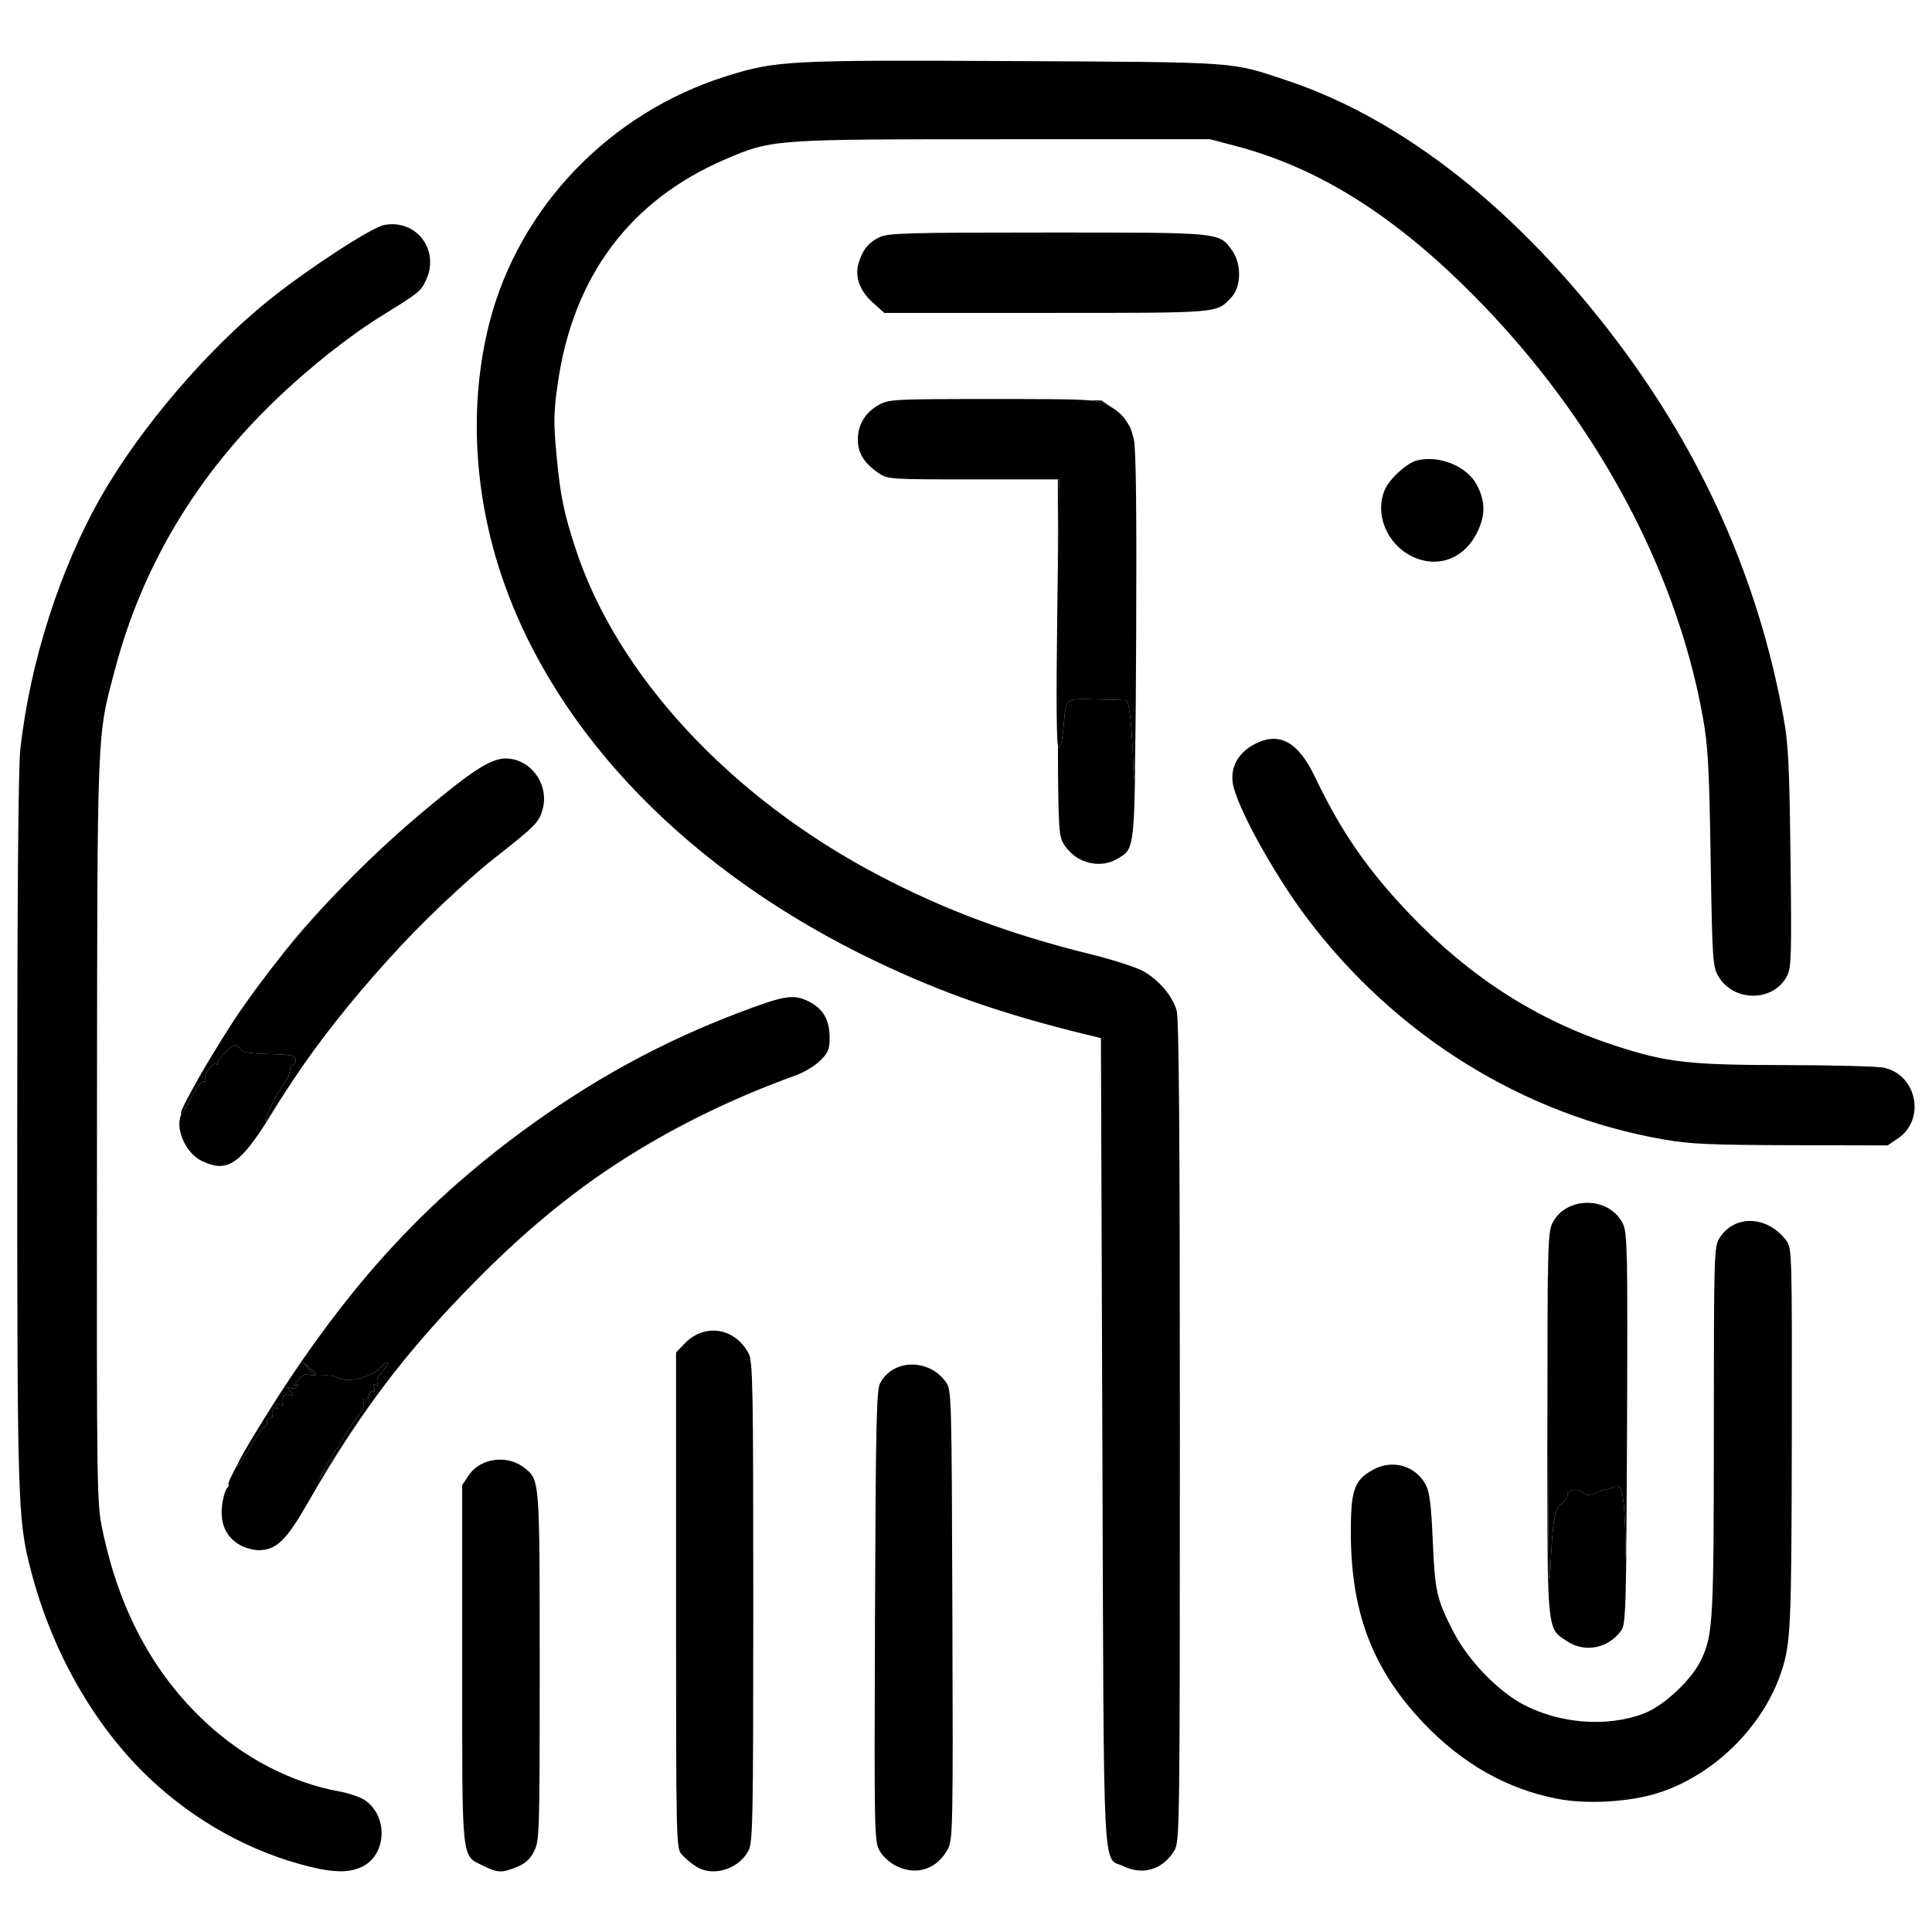
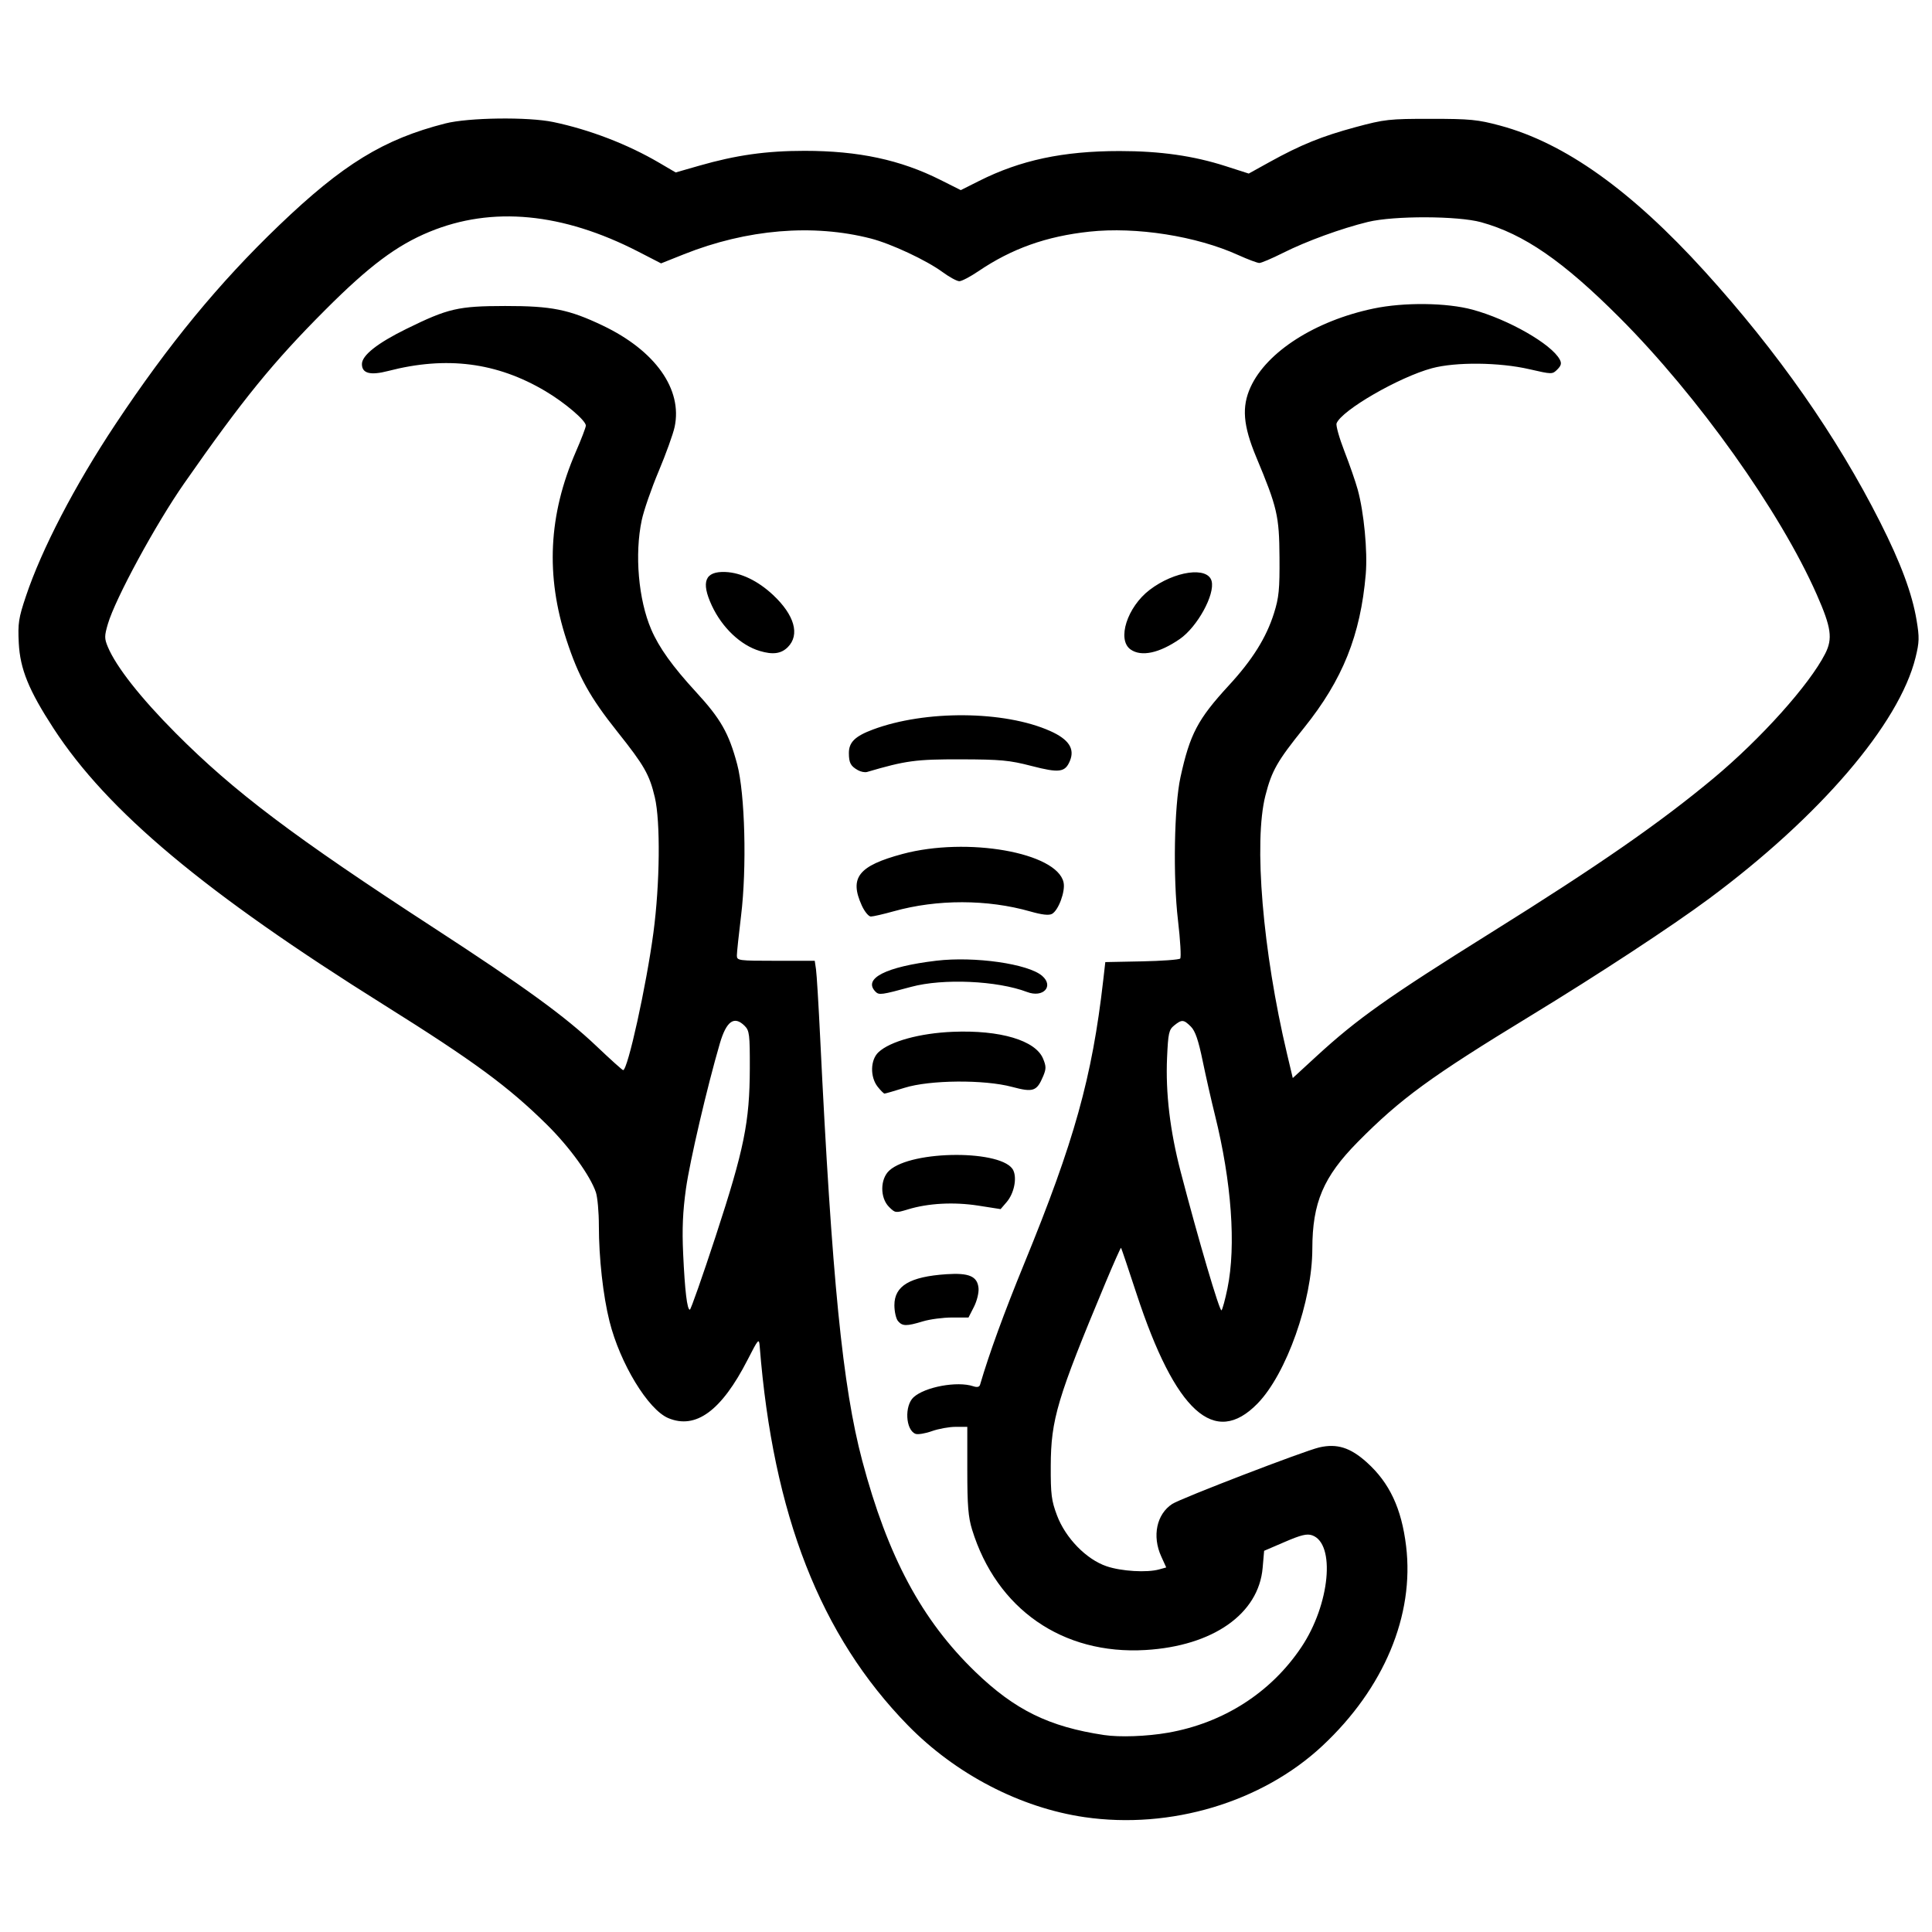
- <svg xmlns="http://www.w3.org/2000/svg" width="512" height="512" viewBox="0 0 673 645">
+ <svg xmlns="http://www.w3.org/2000/svg" width="512" height="512" viewBox="0 0 742 670">
  <g>
-     <path d="M 83.30 524.04 C78.74,521.26 76.75,516.89 77.31,510.89 C77.57,508.19 78.33,505.31 79.01,504.49 C79.69,503.67 79.96,503.00 79.62,503.00 C79.18,503.00 80.58,500.05 82.96,495.68 C82.62,496.43 82.58,496.76 82.87,496.58 C83.33,496.30 85.42,493.13 87.52,489.54 C89.62,485.94 91.71,483.00 92.17,483.00 C92.63,483.00 93.00,482.33 93.00,481.50 C93.00,480.67 93.45,480.00 94.00,480.00 C94.55,480.00 94.95,479.66 94.88,479.25 C94.55,477.15 95.12,475.96 96.15,476.60 C96.92,477.07 97.04,476.87 96.49,475.98 C95.89,475.01 96.13,474.84 97.39,475.32 C98.33,475.68 98.85,475.57 98.55,475.08 C97.52,473.41 99.10,471.10 100.83,471.75 C102.29,472.30 102.33,472.16 101.11,470.66 C99.90,469.18 99.92,469.03 101.26,469.55 C102.10,469.87 103.14,469.59 103.55,468.91 C104.08,468.07 103.88,467.94 102.90,468.51 C102.13,468.96 102.58,468.14 103.90,466.69 C105.21,465.25 106.77,464.36 107.35,464.71 C107.93,465.07 110.12,465.27 112.23,465.14 C114.33,465.02 116.60,465.26 117.28,465.68 C121.04,468.05 129.56,465.92 133.25,461.70 C134.21,460.60 135.00,460.21 135.00,460.85 C135.00,461.48 134.07,462.93 132.92,464.08 C131.78,465.22 131.10,466.82 131.41,467.63 C131.77,468.58 131.56,468.85 130.82,468.39 C130.05,467.91 129.87,468.22 130.29,469.32 C130.68,470.32 130.46,470.88 129.76,470.74 C129.12,470.61 128.55,471.17 128.50,472.00 C128.45,472.83 127.88,473.39 127.24,473.26 C126.57,473.13 126.32,473.67 126.66,474.55 C126.98,475.39 126.57,476.85 125.75,477.79 C123.58,480.29 112.01,498.77 111.35,500.78 C111.05,501.73 113.20,498.73 116.15,494.13 C123.13,483.22 129.89,473.58 137.10,464.37 C126.41,478.18 116.66,492.98 107.01,509.86 C99.71,522.62 96.16,526.00 90.10,526.00 C88.12,525.99 85.06,525.11 83.30,524.04 ZM 376.03 285.25 C374.13,284.29 371.65,281.92 370.53,280.00 C368.97,277.31 368.61,275.77 368.52,245.77 C368.58,246.10 368.65,246.28 368.71,246.32 C369.37,246.73 369.99,244.30 370.42,239.73 C370.94,234.19 370.99,231.61 372.30,230.45 C373.61,229.28 376.18,229.52 381.75,229.64 C387.11,229.75 391.79,229.88 392.14,229.92 C393.40,230.08 394.25,237.74 394.87,254.50 C395.09,260.33 395.29,257.71 395.45,247.56 C395.29,276.10 394.61,281.03 391.79,283.47 C391.15,284.02 390.40,284.45 389.51,284.99 C385.52,287.46 380.61,287.56 376.03,285.25 ZM 545.90 557.73 C544.67,556.91 543.66,556.32 542.83,555.54 C538.80,551.77 539.00,543.48 539.00,482.15 C539.00,436.56 539.09,421.74 539.80,415.85 C539.11,421.72 539.05,436.57 539.17,482.65 C539.28,524.64 539.60,543.55 540.04,533.50 C540.82,515.32 541.51,511.32 544.14,509.68 C545.16,509.04 546.00,507.73 546.00,506.76 C546.00,504.73 549.91,504.31 551.74,506.14 C552.60,507.00 553.64,506.98 555.90,506.04 C557.56,505.35 559.27,504.80 559.71,504.80 C560.14,504.80 561.22,504.42 562.10,503.94 C565.16,502.31 565.99,506.70 566.28,526.00 C566.30,527.76 566.33,528.60 566.36,528.60 C566.50,528.60 566.67,509.42 566.77,480.15 C566.97,423.18 566.83,415.53 565.42,412.47 C566.89,415.57 567.03,422.69 566.78,483.71 C566.52,545.55 566.35,551.71 564.81,553.89 C560.36,560.18 552.08,561.86 545.90,557.73 ZM 70.00 390.25 C65.36,387.93 61.75,380.99 62.60,376.03 C62.70,375.42 62.90,374.70 63.18,373.88 C63.64,373.57 64.92,371.60 66.40,368.83 C68.27,365.35 70.33,362.62 70.98,362.77 C71.62,362.93 71.87,362.60 71.53,362.05 C70.65,360.62 74.00,355.89 75.36,356.67 C75.99,357.03 76.19,356.98 75.82,356.56 C75.08,355.74 80.48,350.00 81.98,350.00 C82.49,350.00 83.27,350.66 83.72,351.46 C84.33,352.55 86.90,352.99 93.77,353.17 C101.88,353.39 103.00,353.64 103.00,355.21 C103.00,356.19 102.55,357.00 102.00,357.00 C101.45,357.00 101.00,357.84 101.00,358.87 C101.00,359.89 100.17,361.80 99.17,363.12 C97.14,365.75 94.31,371.15 92.94,375.00 C92.17,377.17 92.21,377.26 93.27,375.65 C93.82,374.83 96.54,370.70 99.80,365.76 C98.17,368.28 96.55,370.85 94.92,373.50 C83.63,391.85 79.18,394.83 70.00,390.25 ZM 368.50 183.74 L 368.50 153.00 L 368.91 153.00 L 368.50 183.74 ZM 134.35 422.88 C142.37,413.97 150.61,405.81 159.11,398.36 C171.32,387.64 184.20,377.89 197.61,369.19 C191.96,372.89 186.37,376.80 180.83,380.94 C163.28,394.05 148.23,407.56 134.35,422.88 ZM 277.50 360.48 C251.36,369.95 227.87,382.01 206.60,396.94 C227.76,381.87 250.58,370.23 277.50,360.48 ZM 141.97 313.01 C152.28,302.16 162.73,292.38 172.00,285.12 C166.23,289.64 154.74,300.13 146.48,308.42 C144.94,309.96 143.44,311.49 141.97,313.01 ZM 89.71 483.91 C91.19,481.45 92.73,478.93 94.27,476.50 C101.24,465.44 108.38,455.10 115.70,445.47 C110.92,451.80 106.22,458.45 101.53,465.50 C97.14,472.10 93.00,478.58 89.71,483.91 ZM 118.84 295.34 C110.31,304.17 102.35,313.34 94.97,322.80 C96.58,320.68 98.19,318.61 99.79,316.61 C105.02,310.07 111.60,302.75 118.84,295.34 ZM 110.00 464.65 C110.00,465.46 109.20,464.86 107.40,462.75 L 105.50 460.50 L 107.75 462.40 C108.99,463.45 110.00,464.47 110.00,464.65 ZM 379.40 125.47 L 383.65 125.50 L 387.67 128.16 C387.78,128.23 387.89,128.31 388.01,128.39 C387.29,127.93 386.52,127.49 385.68,127.09 C383.99,126.27 382.70,125.77 379.40,125.47 ZM 67.54 364.50 C69.51,360.83 71.97,356.62 74.77,352.13 C72.15,356.44 69.60,360.81 67.54,364.50 ZM 394.50 137.38 C393.97,135.68 393.32,134.21 392.51,132.92 C392.95,133.53 393.33,134.12 393.59,134.66 C393.96,135.41 394.26,136.14 394.50,137.38 Z" fill="black" />
-     <path d="M 108.50 636.40 C87.71,631.42 67.78,620.44 51.72,605.12 C32.56,586.83 17.85,560.85 10.62,532.50 C6.17,515.09 6.00,509.45 6.00,379.91 C6.00,299.97 6.37,253.52 7.06,247.21 C10.39,216.75 20.94,183.83 35.50,158.50 C49.06,134.89 72.16,107.88 93.42,90.75 C106.90,79.89 129.40,65.20 133.83,64.37 C145.11,62.26 153.33,73.18 148.36,83.66 C146.50,87.56 146.12,87.87 133.00,95.99 C121.63,103.03 107.61,114.14 95.99,125.32 C68.23,152.02 49.59,183.27 40.10,219.02 C33.67,243.23 33.90,237.53 33.78,379.93 C33.68,509.21 33.68,509.52 35.85,519.69 C41.63,546.90 53.30,568.67 71.12,585.47 C84.69,598.28 101.41,606.99 118.27,610.05 C121.65,610.66 125.68,612.06 127.23,613.16 C135.56,619.10 134.56,632.78 125.51,636.56 C121.28,638.33 116.36,638.28 108.50,636.40 ZM 168.47 636.00 C160.60,632.11 161.00,635.90 161.00,565.74 L 161.00 503.30 L 163.29 499.90 C167.34,493.87 176.69,492.61 182.63,497.28 C188.04,501.54 188.00,501.02 188.00,566.51 C188.00,624.65 187.92,627.23 186.04,630.91 C184.64,633.66 182.93,635.21 180.02,636.37 C174.79,638.47 173.36,638.42 168.47,636.00 ZM 242.50 636.20 C240.85,635.15 238.60,633.27 237.50,632.04 C235.53,629.83 235.50,628.37 235.50,543.46 L 235.50 457.13 L 238.45 454.05 C245.41,446.79 255.97,448.42 260.80,457.50 C262.23,460.18 262.40,469.39 262.40,544.00 C262.39,620.99 262.26,627.75 260.68,630.74 C257.25,637.20 248.29,639.89 242.50,636.20 ZM 312.50 636.16 C310.24,635.10 307.63,632.80 306.51,630.89 C304.55,627.57 304.52,625.89 304.80,549.12 C305.05,482.34 305.31,470.31 306.56,467.87 C310.95,459.40 323.40,459.10 329.43,467.32 C331.48,470.11 331.50,471.04 331.76,548.32 C332.01,621.36 331.91,626.73 330.26,629.93 C326.65,636.96 319.50,639.47 312.50,636.16 ZM 391.50 636.15 C383.91,632.54 384.56,645.24 384.00,488.56 L 383.50 347.62 L 378.00 346.28 C349.25,339.24 328.52,332.01 305.26,320.94 C240.75,290.21 193.88,242.24 175.12,187.74 C164.97,158.25 163.31,126.76 170.42,98.71 C180.66,58.33 212.31,25.31 253.00,12.54 C270.34,7.10 274.76,6.87 353.43,7.28 C432.46,7.70 428.46,7.41 448.40,14.07 C488.84,27.57 528.94,59.28 563.40,105.00 C593.15,144.47 612.33,187.67 621.11,235.00 C622.98,245.06 623.30,251.27 623.71,284.63 C624.13,318.58 624.00,323.10 622.54,325.92 C617.78,335.13 603.86,335.17 598.53,326.00 C596.62,322.71 596.46,320.29 595.89,285.00 C595.37,252.71 594.99,245.84 593.13,235.55 C583.42,181.86 553.32,127.76 509.36,84.96 C483.18,59.49 457.91,44.07 430.50,36.87 L 421.50 34.50 L 349.50 34.50 C269.21,34.50 268.88,34.52 252.68,41.48 C219.42,55.77 199.60,82.29 194.29,119.62 C192.85,129.76 192.79,133.07 193.85,144.41 C195.18,158.68 196.36,164.50 200.51,177.17 C214.92,221.18 254.50,263.85 306.00,290.87 C329.27,303.07 352.05,311.55 380.33,318.50 C387.94,320.37 396.12,323.05 398.51,324.45 C403.89,327.60 408.36,332.91 409.86,337.92 C410.69,340.70 411.00,380.44 411.00,484.62 C410.99,624.48 410.95,627.57 409.04,630.70 C405.08,637.20 398.20,639.34 391.50,636.15 ZM 542.50 612.60 C524.98,609.21 509.50,600.46 495.99,586.31 C478.32,567.81 470.68,548.04 470.56,520.50 C470.49,505.18 471.67,501.68 478.13,498.05 C484.97,494.20 493.08,496.49 496.68,503.26 C497.99,505.73 498.56,510.29 499.08,522.50 C499.85,540.42 500.46,543.14 506.33,554.50 C511.37,564.29 521.72,575.04 530.60,579.74 C543.35,586.47 559.82,587.73 572.50,582.94 C579.65,580.24 589.40,571.07 592.71,563.95 C596.72,555.31 597.00,550.14 597.00,484.07 C597.01,423.64 597.10,420.35 598.89,417.42 C604.05,408.95 615.70,409.35 622.32,418.23 C624.20,420.75 624.26,422.95 624.16,487.16 C624.06,552.96 623.81,558.53 620.47,568.50 C614.06,587.64 596.90,604.46 577.50,610.60 C567.59,613.74 552.75,614.59 542.50,612.60 ZM 539.17 482.65 C539.02,422.05 539.16,415.47 540.67,412.28 C545.31,402.50 560.73,402.58 565.39,412.42 C566.82,415.43 566.98,422.82 566.77,480.15 C566.65,515.54 566.43,536.17 566.28,526.00 C565.99,506.70 565.16,502.31 562.10,503.94 C561.22,504.42 560.14,504.80 559.71,504.80 C559.27,504.80 557.56,505.35 555.90,506.04 C553.64,506.98 552.60,507.00 551.74,506.14 C549.91,504.31 546.00,504.73 546.00,506.76 C546.00,507.73 545.16,509.04 544.14,509.68 C541.51,511.32 540.82,515.32 540.04,533.50 C539.60,543.55 539.28,524.64 539.17,482.65 ZM 111.35 500.78 C112.01,498.77 123.58,480.29 125.75,477.79 C126.57,476.85 126.98,475.39 126.66,474.55 C126.32,473.67 126.57,473.13 127.24,473.26 C127.88,473.39 128.45,472.83 128.50,472.00 C128.55,471.17 129.12,470.61 129.76,470.74 C130.46,470.88 130.68,470.32 130.29,469.32 C129.87,468.22 130.05,467.91 130.82,468.39 C131.56,468.85 131.77,468.58 131.41,467.63 C131.10,466.82 131.78,465.22 132.92,464.08 C134.07,462.93 135.00,461.48 135.00,460.85 C135.00,460.21 134.21,460.60 133.25,461.70 C129.56,465.92 121.04,468.05 117.28,465.68 C116.60,465.26 114.33,465.02 112.23,465.14 C110.12,465.27 107.93,465.07 107.35,464.71 C106.77,464.36 105.21,465.25 103.90,466.69 C102.58,468.14 102.13,468.96 102.90,468.51 C103.88,467.94 104.08,468.07 103.55,468.91 C103.14,469.59 102.10,469.87 101.26,469.55 C99.92,469.03 99.90,469.18 101.11,470.66 C102.33,472.16 102.29,472.30 100.83,471.75 C99.10,471.10 97.52,473.41 98.55,475.08 C98.85,475.57 98.33,475.68 97.39,475.32 C96.13,474.84 95.89,475.01 96.49,475.98 C97.04,476.87 96.92,477.07 96.15,476.60 C95.12,475.96 94.55,477.15 94.88,479.25 C94.95,479.66 94.55,480.00 94.00,480.00 C93.45,480.00 93.00,480.67 93.00,481.50 C93.00,482.33 92.63,483.00 92.17,483.00 C91.71,483.00 89.62,485.94 87.52,489.54 C85.42,493.13 83.33,496.30 82.87,496.58 C81.19,497.62 90.61,481.93 101.53,465.50 C124.98,430.24 148.74,404.91 180.83,380.94 C205.00,362.89 229.93,349.16 257.64,338.66 C273.42,332.68 276.51,332.20 281.82,334.91 C286.81,337.45 289.00,341.31 289.00,347.55 C289.00,351.47 288.49,352.71 285.75,355.43 C283.96,357.21 280.25,359.48 277.50,360.48 C233.60,376.38 200.58,397.32 167.94,429.95 C146.58,451.29 131.93,469.45 116.15,494.13 C113.20,498.73 111.05,501.73 111.35,500.78 ZM 110.00 464.65 C110.00,464.47 108.99,463.45 107.75,462.40 L 105.50 460.50 L 107.40 462.75 C109.20,464.86 110.00,465.46 110.00,464.65 ZM 579.50 382.92 C530.60,374.40 485.92,346.61 455.06,305.50 C443.30,289.83 430.32,266.07 429.38,258.48 C428.69,252.92 431.48,248.11 437.07,245.20 C445.63,240.75 452.20,244.34 458.09,256.69 C467.20,275.77 476.39,289.06 491.23,304.58 C511.98,326.29 535.08,341.14 561.89,350.00 C580.37,356.11 588.00,357.00 622.43,357.02 C638.97,357.04 654.26,357.46 656.41,357.96 C667.80,360.60 670.79,376.00 661.18,382.52 L 657.54 385.00 L 624.02 384.92 C595.74,384.85 588.78,384.54 579.50,382.92 ZM 92.94 375.00 C94.31,371.15 97.14,365.75 99.17,363.12 C100.17,361.80 101.00,359.89 101.00,358.87 C101.00,357.84 101.45,357.00 102.00,357.00 C102.55,357.00 103.00,356.19 103.00,355.21 C103.00,353.64 101.88,353.39 93.77,353.17 C86.90,352.99 84.33,352.55 83.72,351.46 C83.27,350.66 82.49,350.00 81.98,350.00 C80.48,350.00 75.08,355.74 75.82,356.56 C76.19,356.98 75.99,357.03 75.36,356.67 C74.00,355.89 70.65,360.62 71.53,362.05 C71.87,362.60 71.62,362.93 70.98,362.77 C70.33,362.62 68.27,365.35 66.40,368.83 C64.53,372.32 63.00,374.54 63.00,373.76 C63.00,371.69 76.23,348.93 83.80,338.00 C102.17,311.45 124.85,287.09 151.54,265.26 C167.44,252.25 172.68,249.34 178.36,250.41 C186.07,251.85 191.13,260.08 189.06,267.79 C187.81,272.43 186.54,273.72 172.00,285.12 C149.37,302.86 119.67,335.63 102.18,362.15 C97.96,368.56 93.95,374.63 93.27,375.65 C92.21,377.26 92.17,377.17 92.94,375.00 ZM 394.87 254.50 C394.25,237.74 393.40,230.08 392.14,229.92 C391.79,229.88 387.11,229.75 381.75,229.64 C370.61,229.41 371.46,228.65 370.42,239.73 C369.99,244.30 369.37,246.73 368.71,246.32 C368.02,245.89 367.88,230.75 368.29,199.34 L 368.91 153.00 L 339.10 153.00 C309.84,153.00 309.24,152.96 305.99,150.75 C301.08,147.40 298.89,143.90 298.82,139.28 C298.75,134.08 301.32,129.75 306.05,127.09 C309.64,125.08 311.09,125.00 345.57,125.00 C379.82,125.00 381.56,125.09 385.68,127.09 C390.79,129.56 393.49,133.04 394.97,139.07 C395.72,142.10 395.97,163.76 395.78,207.50 C395.60,247.60 395.26,265.15 394.87,254.50 ZM 493.66 180.59 C483.85,176.97 478.55,165.79 482.35,156.70 C483.96,152.85 490.02,147.28 493.57,146.39 C501.35,144.44 511.10,148.43 514.47,154.95 C517.45,160.70 517.48,165.51 514.58,171.43 C510.37,180.03 502.04,183.67 493.66,180.59 ZM 304.02 91.40 C299.49,87.30 297.71,82.48 299.04,77.86 C300.40,73.13 302.50,70.46 306.33,68.65 C309.43,67.18 315.78,67.00 365.00,67.00 C426.00,67.00 424.63,66.86 429.27,73.37 C432.53,77.94 432.39,85.88 429.00,89.51 C423.71,95.17 425.76,95.00 364.55,95.00 L 308.01 95.00 L 304.02 91.40 Z" fill="black" />
+     <path d="M 416.52 661.89 C391.88,658.30 367.03,645.38 348.70,626.64 C315.08,592.24 296.90,545.75 291.77,481.10 C291.51,477.85 291.29,478.09 287.09,486.30 C277.08,505.83 267.25,513.05 256.67,508.64 C248.93,505.40 238.15,487.68 234.09,471.50 C231.61,461.63 230.00,447.10 230.00,434.69 C230.00,429.52 229.48,423.77 228.85,421.90 C226.68,415.51 218.76,404.56 210.13,396.02 C195.29,381.35 182.01,371.57 147.50,349.96 C78.63,306.83 41.28,275.57 20.56,243.74 C11.05,229.12 7.72,220.96 7.21,210.98 C6.83,203.41 7.13,201.41 9.94,193.03 C16.03,174.85 28.71,150.47 44.29,127.00 C64.68,96.29 84.12,72.66 107.18,50.55 C131.70,27.05 147.31,17.47 171.00,11.42 C179.90,9.14 202.80,8.84 212.50,10.87 C226.47,13.80 241.01,19.39 253.14,26.50 L 259.50 30.23 L 268.50 27.65 C282.74,23.56 294.29,21.93 309.00,21.93 C329.73,21.93 345.84,25.38 361.25,33.13 L 369.00 37.02 L 375.97 33.52 C391.89,25.50 408.28,22.01 430.00,22.01 C445.58,22.01 458.38,23.83 470.82,27.84 L 479.59 30.66 L 487.54 26.26 C499.60,19.59 507.62,16.34 520.65,12.82 C531.80,9.82 533.51,9.63 549.50,9.64 C564.64,9.64 567.56,9.93 576.15,12.24 C600.94,18.91 626.45,37.09 654.70,68.22 C682.79,99.18 705.35,131.42 722.06,164.49 C729.98,180.15 734.35,191.90 736.07,202.14 C737.19,208.79 737.14,210.61 735.67,216.56 C729.38,242.03 698.94,277.57 656.34,309.17 C642.07,319.76 614.06,338.14 588.00,354.02 C549.46,377.50 537.91,385.93 521.44,402.60 C508.26,415.95 504.03,425.91 504.01,443.62 C503.98,463.63 494.07,491.64 482.98,503.02 C466.48,519.96 451.40,506.27 436.48,460.83 C433.36,451.30 430.68,443.38 430.55,443.23 C430.41,443.08 427.71,449.16 424.54,456.73 C406.01,501.09 403.62,509.11 403.55,527.00 C403.51,537.90 403.81,540.33 405.95,546.00 C409.24,554.72 417.21,562.90 425.01,565.54 C430.71,567.47 440.51,568.06 445.20,566.74 L 447.90 565.99 L 445.97 561.74 C442.43,553.95 444.20,545.53 450.20,541.61 C453.50,539.45 500.93,521.21 506.67,519.89 C513.48,518.32 518.60,519.93 524.93,525.63 C533.64,533.46 538.27,543.31 540.02,557.75 C543.26,584.37 531.52,612.42 507.88,634.50 C484.71,656.15 449.54,666.69 416.52,661.89 ZM 448.53 629.47 C469.89,625.74 488.14,614.04 499.82,596.57 C510.77,580.21 513.01,556.84 503.95,553.65 C501.95,552.95 499.69,553.49 493.45,556.18 L 485.50 559.60 L 484.93 566.15 C483.40,583.84 465.84,596.16 439.96,597.70 C408.11,599.60 382.76,582.00 373.33,551.44 C371.86,546.68 371.50,542.17 371.50,528.75 L 371.50 512.00 L 367.00 511.99 C364.52,511.99 360.42,512.74 357.87,513.65 C355.33,514.56 352.51,515.02 351.61,514.68 C347.78,513.21 347.30,503.85 350.89,500.60 C355.27,496.64 367.62,494.36 373.75,496.39 C375.28,496.90 376.13,496.71 376.40,495.82 C379.89,483.88 385.66,468.08 393.37,449.26 C412.58,402.40 419.45,377.78 423.70,340.50 L 424.50 333.50 L 438.48 333.22 C446.17,333.07 452.82,332.58 453.26,332.14 C453.69,331.71 453.31,325.08 452.41,317.42 C450.47,300.93 450.95,273.54 453.37,262.50 C457.00,245.91 460.01,240.21 471.91,227.28 C481.02,217.40 486.33,208.91 489.29,199.50 C491.17,193.54 491.49,190.35 491.40,178.00 C491.29,162.10 490.55,158.91 482.47,139.56 C477.41,127.43 476.83,120.25 480.29,112.67 C486.51,99.09 505.13,87.19 527.50,82.50 C539.23,80.04 555.60,80.23 565.55,82.93 C579.29,86.66 595.86,96.13 599.03,102.07 C599.81,103.52 599.60,104.40 598.11,105.89 C596.20,107.80 596.08,107.80 587.34,105.79 C575.83,103.13 559.12,102.97 550.00,105.41 C537.36,108.80 515.25,121.57 513.32,126.60 C513.01,127.42 514.36,132.23 516.33,137.30 C518.30,142.36 520.60,148.98 521.43,152.00 C523.85,160.76 525.27,175.76 524.53,184.50 C522.52,207.98 515.65,225.08 500.84,243.51 C490.50,256.36 488.44,259.98 486.00,269.50 C481.43,287.35 484.94,329.27 494.30,368.76 L 496.50 378.03 L 505.56 369.70 C521.31,355.23 532.98,346.97 572.65,322.18 C614.04,296.33 637.37,280.14 658.00,262.97 C676.27,247.76 694.91,226.98 700.97,215.07 C703.93,209.25 703.33,205.01 697.73,192.32 C683.66,160.41 652.13,116.14 622.01,85.98 C600.26,64.22 585.29,53.90 568.86,49.35 C559.94,46.88 535.32,46.81 525.38,49.23 C515.17,51.72 501.72,56.62 492.77,61.12 C488.52,63.25 484.42,65.00 483.66,65.00 C482.90,65.00 479.26,63.63 475.56,61.96 C459.46,54.65 436.39,51.03 418.38,52.97 C401.88,54.74 388.56,59.49 375.80,68.14 C372.67,70.26 369.36,72.00 368.44,72.00 C367.52,72.00 364.60,70.41 361.96,68.47 C355.82,63.96 342.24,57.61 334.47,55.61 C312.23,49.89 286.87,52.02 262.69,61.64 L 253.89 65.15 L 245.19 60.67 C216.04,45.68 189.01,43.10 164.94,53.03 C152.36,58.21 141.76,66.15 124.98,82.96 C104.89,103.07 93.24,117.38 70.77,149.59 C59.80,165.30 44.28,193.90 41.42,203.67 C40.07,208.28 40.07,209.23 41.42,212.45 C44.61,220.09 54.02,232.04 67.49,245.57 C89.91,268.09 112.83,285.38 166.50,320.28 C201.44,343.00 217.04,354.34 229.05,365.75 C234.40,370.84 239.03,375.00 239.32,375.00 C241.09,375.00 248.26,342.41 250.96,322.13 C253.44,303.44 253.69,279.54 251.49,270.22 C249.43,261.48 247.46,258.03 237.13,245.05 C226.54,231.75 222.21,223.94 217.58,209.81 C209.50,185.12 210.64,161.76 221.12,137.59 C223.26,132.68 225.00,128.12 225.00,127.45 C225.00,125.51 216.94,118.65 209.45,114.21 C190.82,103.16 171.46,100.68 149.11,106.47 C142.21,108.26 139.00,107.42 139.00,103.83 C139.00,100.48 144.92,95.80 156.10,90.30 C172.10,82.44 175.92,81.55 194.00,81.52 C211.82,81.50 218.49,82.83 231.50,89.04 C251.68,98.67 262.20,113.52 259.09,127.99 C258.51,130.71 255.75,138.36 252.96,145.00 C250.16,151.64 247.24,160.10 246.46,163.79 C243.68,176.88 245.19,194.28 250.09,205.70 C253.08,212.70 258.29,219.96 267.34,229.80 C276.79,240.07 279.92,245.56 283.11,257.50 C286.13,268.80 286.86,297.28 284.61,315.71 C283.73,322.97 283.00,329.84 283.00,330.96 C283.00,332.92 283.57,333.00 297.95,333.00 L 312.91 333.00 L 313.39 336.25 C313.66,338.04 314.38,349.85 314.99,362.50 C319.51,455.41 323.61,496.63 331.15,525.00 C340.94,561.85 354.01,586.24 374.61,606.11 C389.77,620.74 402.89,627.18 424.00,630.35 C430.03,631.26 440.41,630.88 448.53,629.47 ZM 471.42 458.79 C474.77,442.44 472.99,417.91 466.61,392.24 C465.27,386.89 463.16,377.56 461.91,371.53 C460.25,363.46 459.04,359.95 457.37,358.28 C454.61,355.52 453.87,355.47 450.95,357.84 C448.92,359.48 448.64,360.77 448.22,370.18 C447.62,383.74 449.35,398.30 453.43,413.97 C460.22,440.03 468.45,467.95 469.13,467.24 C469.52,466.83 470.55,463.03 471.42,458.79 ZM 274.88 438.72 C285.80,405.36 287.92,394.91 287.97,374.25 C288.00,361.31 287.82,359.82 286.00,358.00 C281.99,353.99 278.99,356.11 276.46,364.75 C271.57,381.48 264.93,409.95 263.45,420.50 C262.22,429.32 261.93,435.95 262.37,445.50 C263.02,459.72 263.89,467.00 264.94,467.00 C265.31,467.00 269.78,454.27 274.88,438.72 ZM 344.87 471.35 C344.12,470.44 343.50,467.70 343.50,465.26 C343.50,457.84 349.44,454.31 363.50,453.37 C372.18,452.79 375.37,454.17 375.81,458.70 C375.98,460.48 375.21,463.62 374.04,465.93 L 371.96 470.00 L 365.64 470.00 C362.16,470.00 357.11,470.67 354.41,471.49 C348.12,473.40 346.56,473.37 344.87,471.35 ZM 341.43 427.52 C337.95,424.04 337.99,416.84 341.51,413.58 C350.14,405.58 385.56,405.54 389.19,413.53 C390.63,416.68 389.41,422.42 386.60,425.68 L 384.29 428.37 L 375.71 427.03 C366.31,425.57 356.48,426.10 348.68,428.48 C343.98,429.91 343.80,429.89 341.43,427.52 ZM 337.07 381.37 C334.10,377.59 334.25,371.05 337.38,368.12 C341.83,363.93 353.31,360.78 366.00,360.27 C384.14,359.54 397.67,363.56 400.59,370.56 C401.81,373.49 401.82,374.49 400.67,377.25 C398.20,383.14 396.85,383.61 388.69,381.43 C377.99,378.56 357.10,378.74 347.39,381.78 C343.48,383.00 340.03,384.00 339.71,384.00 C339.40,384.00 338.21,382.81 337.07,381.37 ZM 336.25 344.87 C331.28,339.83 340.22,335.28 359.59,332.97 C374.33,331.22 394.91,334.16 400.25,338.79 C404.86,342.79 400.63,347.33 394.48,344.99 C382.98,340.62 362.18,339.70 349.93,343.01 C338.52,346.11 337.60,346.23 336.25,344.87 ZM 330.97 311.75 C326.12,301.06 329.71,296.52 346.60,291.98 C371.41,285.32 405.95,291.40 408.47,302.89 C409.23,306.30 406.51,313.65 404.01,315.00 C402.82,315.63 400.16,315.33 395.72,314.06 C379.24,309.35 359.91,309.32 343.26,313.98 C339.28,315.09 335.32,316.00 334.46,316.00 C333.60,316.00 332.05,314.11 330.97,311.75 ZM 329.50 259.80 C326.69,258.22 326.03,256.98 326.02,253.25 C326.00,249.09 328.36,246.76 335.23,244.19 C355.35,236.66 385.72,236.90 403.31,244.74 C410.44,247.92 412.85,251.54 410.92,256.19 C409.08,260.65 406.84,260.94 396.10,258.16 C387.70,255.98 384.32,255.67 369.00,255.63 C351.73,255.59 347.88,256.11 333.00,260.48 C332.17,260.72 330.60,260.42 329.50,259.80 ZM 291.76 214.00 C284.44,211.80 277.33,205.06 273.38,196.57 C269.13,187.43 270.76,183.37 278.57,183.68 C284.54,183.91 291.07,187.05 296.88,192.48 C305.15,200.22 307.29,207.80 302.55,212.55 C300.00,215.09 296.81,215.52 291.76,214.00 ZM 434.22 213.44 C428.88,209.70 432.89,197.13 441.55,190.53 C451.07,183.27 463.84,181.46 465.33,187.17 C466.68,192.32 459.84,204.77 453.11,209.42 C445.22,214.86 438.34,216.33 434.22,213.44 Z" fill="rgba(0,0,0,1)" />
  </g>
  <style>@media (prefers-color-scheme: light) { :root { filter: none; } }
@media (prefers-color-scheme: dark) { :root { filter: contrast(0.385) brightness(4.5); } }
</style>
</svg>
